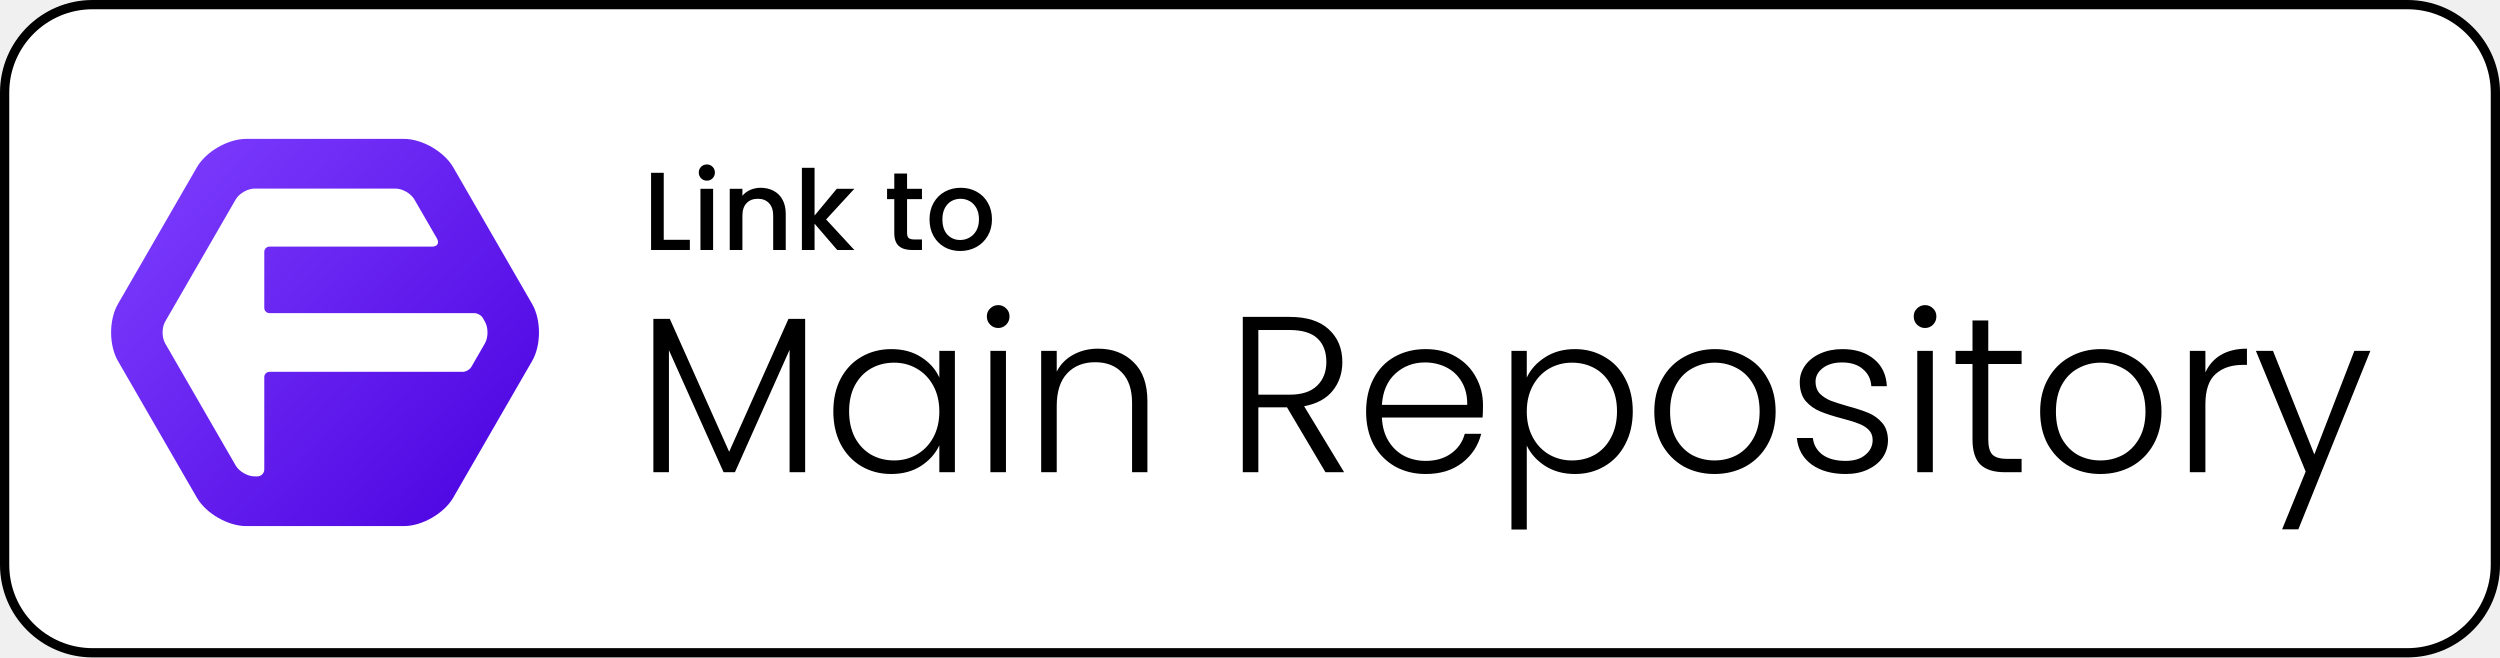
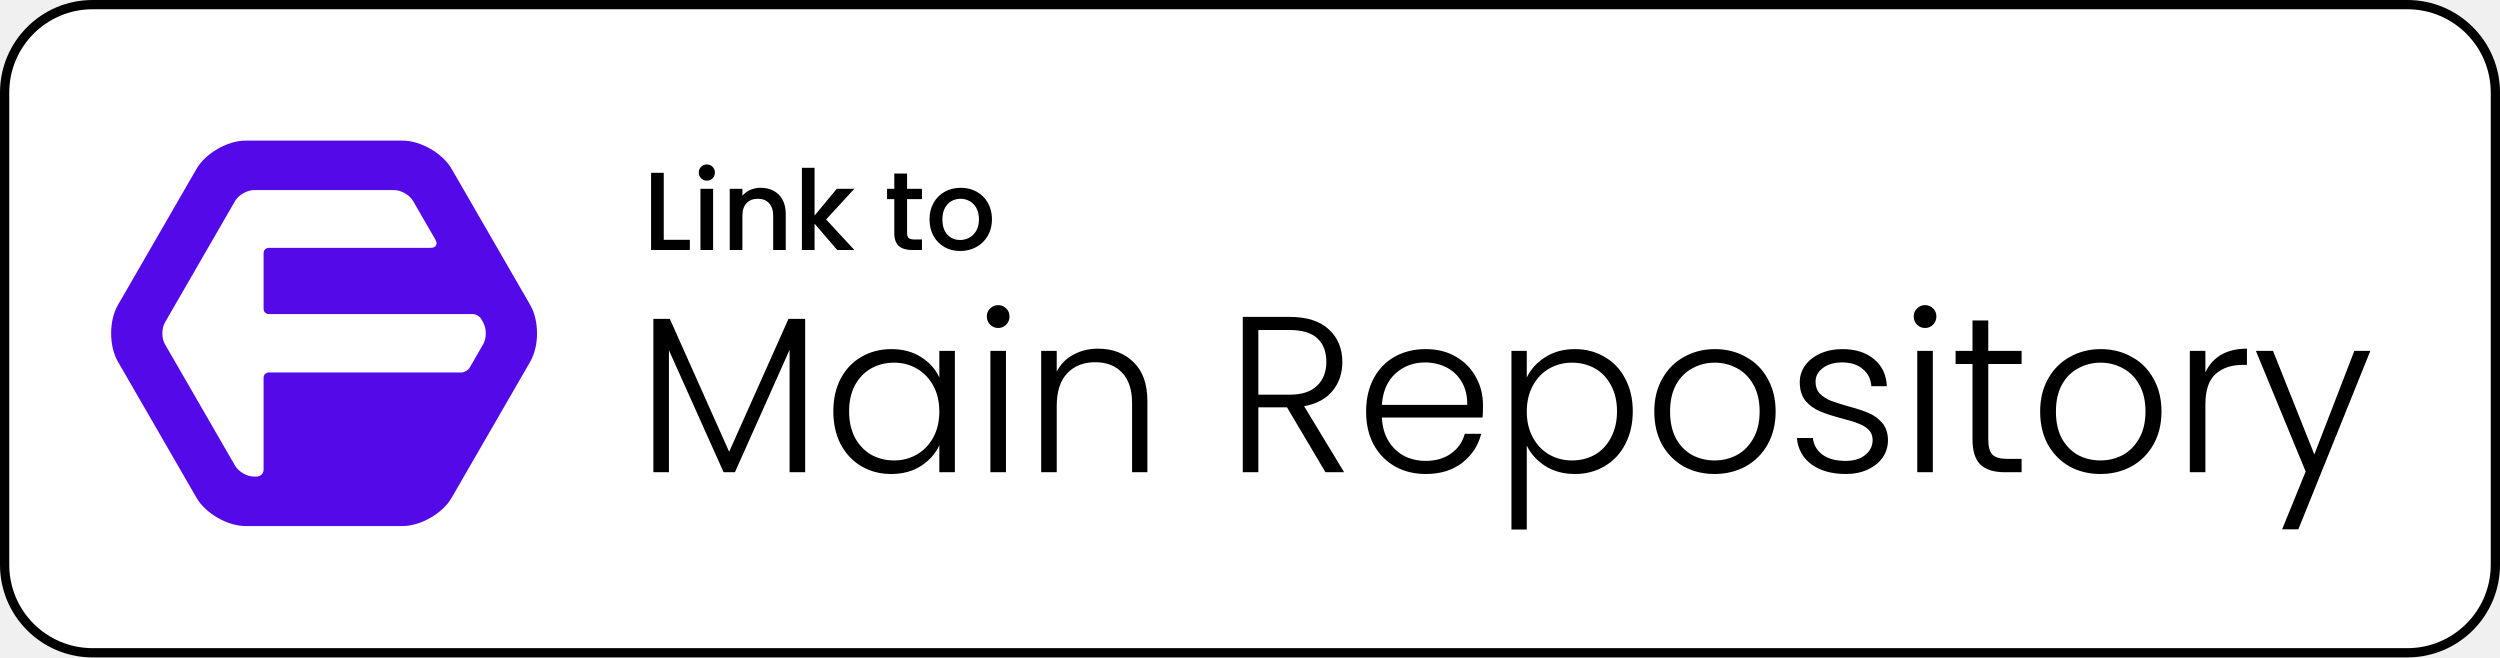
<svg xmlns="http://www.w3.org/2000/svg" width="270" height="71" viewBox="0 0 270 71" fill="none">
  <g clip-path="url(#clip0_603_4)">
    <rect x="0.5" y="0.5" width="269" height="70" rx="9.5" fill="white" stroke="black" stroke-linejoin="round" />
    <path d="M86.957 34.44V51H85.276V37.776L79.373 51H78.148L72.245 37.824V51H70.564V34.44H72.341L78.749 48.792L85.156 34.44H86.957ZM90 44.424C90 43.08 90.264 41.904 90.792 40.896C91.336 39.872 92.08 39.088 93.024 38.544C93.984 37.984 95.064 37.704 96.264 37.704C97.512 37.704 98.584 37.992 99.48 38.568C100.392 39.144 101.048 39.88 101.448 40.776V37.896H103.128V51H101.448V48.096C101.032 48.992 100.368 49.736 99.456 50.328C98.56 50.904 97.488 51.192 96.24 51.192C95.056 51.192 93.984 50.912 93.024 50.352C92.08 49.792 91.336 49 90.792 47.976C90.264 46.952 90 45.768 90 44.424ZM101.448 44.448C101.448 43.392 101.232 42.464 100.8 41.664C100.368 40.864 99.776 40.248 99.024 39.816C98.288 39.384 97.472 39.168 96.576 39.168C95.648 39.168 94.816 39.376 94.08 39.792C93.344 40.208 92.76 40.816 92.328 41.616C91.912 42.4 91.704 43.336 91.704 44.424C91.704 45.496 91.912 46.44 92.328 47.256C92.76 48.056 93.344 48.672 94.08 49.104C94.816 49.52 95.648 49.728 96.576 49.728C97.472 49.728 98.288 49.512 99.024 49.08C99.776 48.648 100.368 48.032 100.8 47.232C101.232 46.432 101.448 45.504 101.448 44.448ZM107.803 35.424C107.467 35.424 107.179 35.304 106.939 35.064C106.699 34.824 106.579 34.528 106.579 34.176C106.579 33.824 106.699 33.536 106.939 33.312C107.179 33.072 107.467 32.952 107.803 32.952C108.139 32.952 108.427 33.072 108.667 33.312C108.907 33.536 109.027 33.824 109.027 34.176C109.027 34.528 108.907 34.824 108.667 35.064C108.427 35.304 108.139 35.424 107.803 35.424ZM108.643 37.896V51H106.963V37.896H108.643ZM118.591 37.656C120.159 37.656 121.439 38.144 122.431 39.12C123.423 40.08 123.919 41.48 123.919 43.32V51H122.263V43.512C122.263 42.088 121.903 41 121.183 40.248C120.479 39.496 119.511 39.12 118.279 39.12C117.015 39.12 116.007 39.52 115.255 40.32C114.503 41.12 114.127 42.296 114.127 43.848V51H112.447V37.896H114.127V40.128C114.543 39.328 115.143 38.72 115.927 38.304C116.711 37.872 117.599 37.656 118.591 37.656ZM143.149 51L138.997 43.992H135.901V51H134.221V34.224H139.261C141.133 34.224 142.549 34.672 143.509 35.568C144.485 36.464 144.973 37.64 144.973 39.096C144.973 40.312 144.621 41.352 143.917 42.216C143.229 43.064 142.205 43.616 140.845 43.872L145.165 51H143.149ZM135.901 42.624H139.285C140.597 42.624 141.581 42.304 142.237 41.664C142.909 41.024 143.245 40.168 143.245 39.096C143.245 37.992 142.925 37.144 142.285 36.552C141.645 35.944 140.637 35.64 139.261 35.64H135.901V42.624ZM160.163 43.776C160.163 44.352 160.147 44.792 160.115 45.096H149.243C149.291 46.088 149.531 46.936 149.963 47.64C150.395 48.344 150.963 48.88 151.667 49.248C152.371 49.6 153.139 49.776 153.971 49.776C155.059 49.776 155.971 49.512 156.707 48.984C157.459 48.456 157.955 47.744 158.195 46.848H159.971C159.651 48.128 158.963 49.176 157.907 49.992C156.867 50.792 155.555 51.192 153.971 51.192C152.739 51.192 151.635 50.92 150.659 50.376C149.683 49.816 148.915 49.032 148.355 48.024C147.811 47 147.539 45.808 147.539 44.448C147.539 43.088 147.811 41.896 148.355 40.872C148.899 39.848 149.659 39.064 150.635 38.52C151.611 37.976 152.723 37.704 153.971 37.704C155.219 37.704 156.307 37.976 157.235 38.52C158.179 39.064 158.899 39.8 159.395 40.728C159.907 41.64 160.163 42.656 160.163 43.776ZM158.459 43.728C158.475 42.752 158.275 41.92 157.859 41.232C157.459 40.544 156.907 40.024 156.203 39.672C155.499 39.32 154.731 39.144 153.899 39.144C152.651 39.144 151.587 39.544 150.707 40.344C149.827 41.144 149.339 42.272 149.243 43.728H158.459ZM164.892 40.776C165.308 39.896 165.964 39.168 166.86 38.592C167.772 38 168.852 37.704 170.1 37.704C171.284 37.704 172.348 37.984 173.292 38.544C174.252 39.088 174.996 39.872 175.524 40.896C176.068 41.904 176.34 43.08 176.34 44.424C176.34 45.768 176.068 46.952 175.524 47.976C174.996 49 174.252 49.792 173.292 50.352C172.348 50.912 171.284 51.192 170.1 51.192C168.868 51.192 167.796 50.904 166.884 50.328C165.972 49.736 165.308 49 164.892 48.12V57.192H163.236V37.896H164.892V40.776ZM174.636 44.424C174.636 43.336 174.42 42.4 173.988 41.616C173.572 40.816 172.996 40.208 172.26 39.792C171.524 39.376 170.692 39.168 169.764 39.168C168.868 39.168 168.044 39.384 167.292 39.816C166.556 40.248 165.972 40.864 165.54 41.664C165.108 42.464 164.892 43.392 164.892 44.448C164.892 45.504 165.108 46.432 165.54 47.232C165.972 48.032 166.556 48.648 167.292 49.08C168.044 49.512 168.868 49.728 169.764 49.728C170.692 49.728 171.524 49.52 172.26 49.104C172.996 48.672 173.572 48.056 173.988 47.256C174.42 46.44 174.636 45.496 174.636 44.424ZM185.168 51.192C183.936 51.192 182.824 50.92 181.832 50.376C180.856 49.816 180.08 49.032 179.504 48.024C178.944 47 178.664 45.808 178.664 44.448C178.664 43.088 178.952 41.904 179.528 40.896C180.104 39.872 180.888 39.088 181.88 38.544C182.872 37.984 183.984 37.704 185.216 37.704C186.448 37.704 187.56 37.984 188.552 38.544C189.56 39.088 190.344 39.872 190.904 40.896C191.48 41.904 191.768 43.088 191.768 44.448C191.768 45.792 191.48 46.976 190.904 48C190.328 49.024 189.536 49.816 188.528 50.376C187.52 50.92 186.4 51.192 185.168 51.192ZM185.168 49.728C186.032 49.728 186.832 49.536 187.568 49.152C188.304 48.752 188.896 48.16 189.344 47.376C189.808 46.576 190.04 45.6 190.04 44.448C190.04 43.296 189.816 42.328 189.368 41.544C188.92 40.744 188.328 40.152 187.592 39.768C186.856 39.368 186.056 39.168 185.192 39.168C184.328 39.168 183.528 39.368 182.792 39.768C182.056 40.152 181.464 40.744 181.016 41.544C180.584 42.328 180.368 43.296 180.368 44.448C180.368 45.6 180.584 46.576 181.016 47.376C181.464 48.16 182.048 48.752 182.768 49.152C183.504 49.536 184.304 49.728 185.168 49.728ZM199.342 51.192C197.838 51.192 196.606 50.848 195.646 50.16C194.702 49.456 194.174 48.504 194.062 47.304H195.79C195.87 48.04 196.214 48.64 196.822 49.104C197.446 49.552 198.278 49.776 199.318 49.776C200.23 49.776 200.942 49.56 201.454 49.128C201.982 48.696 202.246 48.16 202.246 47.52C202.246 47.072 202.102 46.704 201.814 46.416C201.526 46.128 201.158 45.904 200.71 45.744C200.278 45.568 199.686 45.384 198.934 45.192C197.958 44.936 197.166 44.68 196.558 44.424C195.95 44.168 195.43 43.792 194.998 43.296C194.582 42.784 194.374 42.104 194.374 41.256C194.374 40.616 194.566 40.024 194.95 39.48C195.334 38.936 195.878 38.504 196.582 38.184C197.286 37.864 198.086 37.704 198.982 37.704C200.39 37.704 201.526 38.064 202.39 38.784C203.254 39.488 203.718 40.464 203.782 41.712H202.102C202.054 40.944 201.75 40.328 201.19 39.864C200.646 39.384 199.894 39.144 198.934 39.144C198.086 39.144 197.398 39.344 196.87 39.744C196.342 40.144 196.078 40.64 196.078 41.232C196.078 41.744 196.23 42.168 196.534 42.504C196.854 42.824 197.246 43.08 197.71 43.272C198.174 43.448 198.798 43.648 199.582 43.872C200.526 44.128 201.278 44.376 201.838 44.616C202.398 44.856 202.878 45.208 203.278 45.672C203.678 46.136 203.886 46.752 203.902 47.52C203.902 48.224 203.71 48.856 203.326 49.416C202.942 49.96 202.406 50.392 201.718 50.712C201.03 51.032 200.238 51.192 199.342 51.192ZM207.905 35.424C207.569 35.424 207.281 35.304 207.041 35.064C206.801 34.824 206.681 34.528 206.681 34.176C206.681 33.824 206.801 33.536 207.041 33.312C207.281 33.072 207.569 32.952 207.905 32.952C208.241 32.952 208.529 33.072 208.769 33.312C209.009 33.536 209.129 33.824 209.129 34.176C209.129 34.528 209.009 34.824 208.769 35.064C208.529 35.304 208.241 35.424 207.905 35.424ZM208.745 37.896V51H207.065V37.896H208.745ZM214.733 39.312V47.448C214.733 48.248 214.885 48.8 215.189 49.104C215.493 49.408 216.029 49.56 216.797 49.56H218.333V51H216.533C215.349 51 214.469 50.728 213.893 50.184C213.317 49.624 213.029 48.712 213.029 47.448V39.312H211.205V37.896H213.029V34.608H214.733V37.896H218.333V39.312H214.733ZM226.84 51.192C225.608 51.192 224.496 50.92 223.504 50.376C222.528 49.816 221.752 49.032 221.176 48.024C220.616 47 220.336 45.808 220.336 44.448C220.336 43.088 220.624 41.904 221.2 40.896C221.776 39.872 222.56 39.088 223.552 38.544C224.544 37.984 225.656 37.704 226.888 37.704C228.12 37.704 229.232 37.984 230.224 38.544C231.232 39.088 232.016 39.872 232.576 40.896C233.152 41.904 233.44 43.088 233.44 44.448C233.44 45.792 233.152 46.976 232.576 48C232 49.024 231.208 49.816 230.2 50.376C229.192 50.92 228.072 51.192 226.84 51.192ZM226.84 49.728C227.704 49.728 228.504 49.536 229.24 49.152C229.976 48.752 230.568 48.16 231.016 47.376C231.48 46.576 231.712 45.6 231.712 44.448C231.712 43.296 231.488 42.328 231.04 41.544C230.592 40.744 230 40.152 229.264 39.768C228.528 39.368 227.728 39.168 226.864 39.168C226 39.168 225.2 39.368 224.464 39.768C223.728 40.152 223.136 40.744 222.688 41.544C222.256 42.328 222.04 43.296 222.04 44.448C222.04 45.6 222.256 46.576 222.688 47.376C223.136 48.16 223.72 48.752 224.44 49.152C225.176 49.536 225.976 49.728 226.84 49.728ZM238.182 40.224C238.55 39.408 239.11 38.776 239.862 38.328C240.63 37.88 241.566 37.656 242.67 37.656V39.408H242.214C240.998 39.408 240.022 39.736 239.286 40.392C238.55 41.048 238.182 42.144 238.182 43.68V51H236.502V37.896H238.182V40.224ZM255.997 37.896L248.221 57.168H246.469L249.013 50.928L243.637 37.896H245.485L249.949 49.08L254.269 37.896H255.997Z" fill="black" />
    <path d="M71.684 25.896H74.504V27H70.316V18.66H71.684V25.896ZM76.344 19.512C76.096 19.512 75.888 19.428 75.72 19.26C75.552 19.092 75.468 18.884 75.468 18.636C75.468 18.388 75.552 18.18 75.72 18.012C75.888 17.844 76.096 17.76 76.344 17.76C76.584 17.76 76.788 17.844 76.956 18.012C77.124 18.18 77.208 18.388 77.208 18.636C77.208 18.884 77.124 19.092 76.956 19.26C76.788 19.428 76.584 19.512 76.344 19.512ZM77.016 20.388V27H75.648V20.388H77.016ZM82.148 20.28C82.668 20.28 83.132 20.388 83.54 20.604C83.956 20.82 84.28 21.14 84.512 21.564C84.744 21.988 84.86 22.5 84.86 23.1V27H83.504V23.304C83.504 22.712 83.356 22.26 83.06 21.948C82.764 21.628 82.36 21.468 81.848 21.468C81.336 21.468 80.928 21.628 80.624 21.948C80.328 22.26 80.18 22.712 80.18 23.304V27H78.812V20.388H80.18V21.144C80.404 20.872 80.688 20.66 81.032 20.508C81.384 20.356 81.756 20.28 82.148 20.28ZM89.221 23.7L92.269 27H90.421L87.973 24.156V27H86.605V18.12H87.973V23.28L90.373 20.388H92.269L89.221 23.7ZM97.963 21.504V25.164C97.963 25.412 98.019 25.592 98.131 25.704C98.251 25.808 98.451 25.86 98.731 25.86H99.571V27H98.491C97.875 27 97.403 26.856 97.075 26.568C96.747 26.28 96.583 25.812 96.583 25.164V21.504H95.803V20.388H96.583V18.744H97.963V20.388H99.571V21.504H97.963ZM103.7 27.108C103.076 27.108 102.512 26.968 102.008 26.688C101.504 26.4 101.108 26 100.82 25.488C100.532 24.968 100.388 24.368 100.388 23.688C100.388 23.016 100.536 22.42 100.832 21.9C101.128 21.38 101.532 20.98 102.044 20.7C102.556 20.42 103.128 20.28 103.76 20.28C104.392 20.28 104.964 20.42 105.476 20.7C105.988 20.98 106.392 21.38 106.688 21.9C106.984 22.42 107.132 23.016 107.132 23.688C107.132 24.36 106.98 24.956 106.676 25.476C106.372 25.996 105.956 26.4 105.428 26.688C104.908 26.968 104.332 27.108 103.7 27.108ZM103.7 25.92C104.052 25.92 104.38 25.836 104.684 25.668C104.996 25.5 105.248 25.248 105.44 24.912C105.632 24.576 105.728 24.168 105.728 23.688C105.728 23.208 105.636 22.804 105.452 22.476C105.268 22.14 105.024 21.888 104.72 21.72C104.416 21.552 104.088 21.468 103.736 21.468C103.384 21.468 103.056 21.552 102.752 21.72C102.456 21.888 102.22 22.14 102.044 22.476C101.868 22.804 101.78 23.208 101.78 23.688C101.78 24.4 101.96 24.952 102.32 25.344C102.688 25.728 103.148 25.92 103.7 25.92Z" fill="black" />
-     <path d="M26.576 15C24.619 15 22.241 16.374 21.263 18.068L12.734 32.84C11.755 34.535 11.755 37.282 12.734 38.977L21.263 53.749C22.241 55.443 24.619 56.817 26.576 56.817H43.634C45.591 56.817 47.969 55.443 48.947 53.749L57.476 38.977C58.455 37.282 58.455 34.535 57.476 32.84L48.947 18.068C47.969 16.374 45.591 15 43.634 15H26.576ZM27.495 20.367H42.715C43.468 20.367 44.383 20.896 44.76 21.549L47.191 25.757C47.469 26.241 47.242 26.633 46.684 26.633H29.108C28.796 26.633 28.543 26.886 28.543 27.198V33.255C28.543 33.567 28.796 33.82 29.108 33.82H51.247C51.577 33.82 51.978 34.053 52.143 34.338L52.368 34.727C52.745 35.379 52.745 36.438 52.368 37.09L50.901 39.632C50.73 39.922 50.321 40.157 49.984 40.157H29.108C28.796 40.157 28.543 40.41 28.543 40.722V50.697C28.543 51.113 28.206 51.45 27.79 51.45H27.495C26.742 51.45 25.826 50.921 25.45 50.269L17.842 37.09C17.465 36.438 17.465 35.379 17.842 34.727L25.45 21.549C25.826 20.896 26.742 20.367 27.495 20.367Z" fill="url(#paint0_linear_603_4)" />
+     <path d="M26.51 15.188C24.562 15.188 22.195 16.555 21.222 18.242L12.732 32.946C11.758 34.632 11.758 37.368 12.732 39.054L21.222 53.758C22.195 55.445 24.562 56.812 26.51 56.812H43.49C45.438 56.812 47.805 55.445 48.778 53.758L57.269 39.054C58.242 37.368 58.242 34.632 57.269 32.946L48.778 18.242C47.805 16.555 45.438 15.188 43.49 15.188H26.51ZM27.425 20.53H42.575C43.325 20.53 44.236 21.057 44.611 21.706L47.031 25.895C47.308 26.377 47.081 26.767 46.525 26.767H29.031C28.72 26.767 28.468 27.019 28.468 27.33V33.359C28.468 33.67 28.72 33.921 29.031 33.921H51.068C51.396 33.921 51.796 34.153 51.96 34.437L52.184 34.824C52.559 35.473 52.559 36.527 52.184 37.176L50.724 39.706C50.553 39.995 50.146 40.229 49.811 40.229H29.031C28.72 40.229 28.468 40.481 28.468 40.791V50.72C28.468 51.134 28.133 51.47 27.718 51.47H27.425C26.675 51.47 25.764 50.943 25.389 50.294L17.816 37.176C17.441 36.527 17.441 35.473 17.816 34.824L25.389 21.706C25.764 21.057 26.675 20.53 27.425 20.53Z" fill="#5309E8" />
  </g>
  <defs>
-     <linearGradient id="paint0_linear_603_4" x1="13" y1="15" x2="58" y2="57" gradientUnits="userSpaceOnUse">
-       <stop stop-color="#7F40FF" />
-       <stop offset="1" stop-color="#4A00DF" />
-     </linearGradient>
    <clipPath id="clip0_603_4">
      <rect width="270" height="71" fill="white" />
    </clipPath>
  </defs>
</svg>
